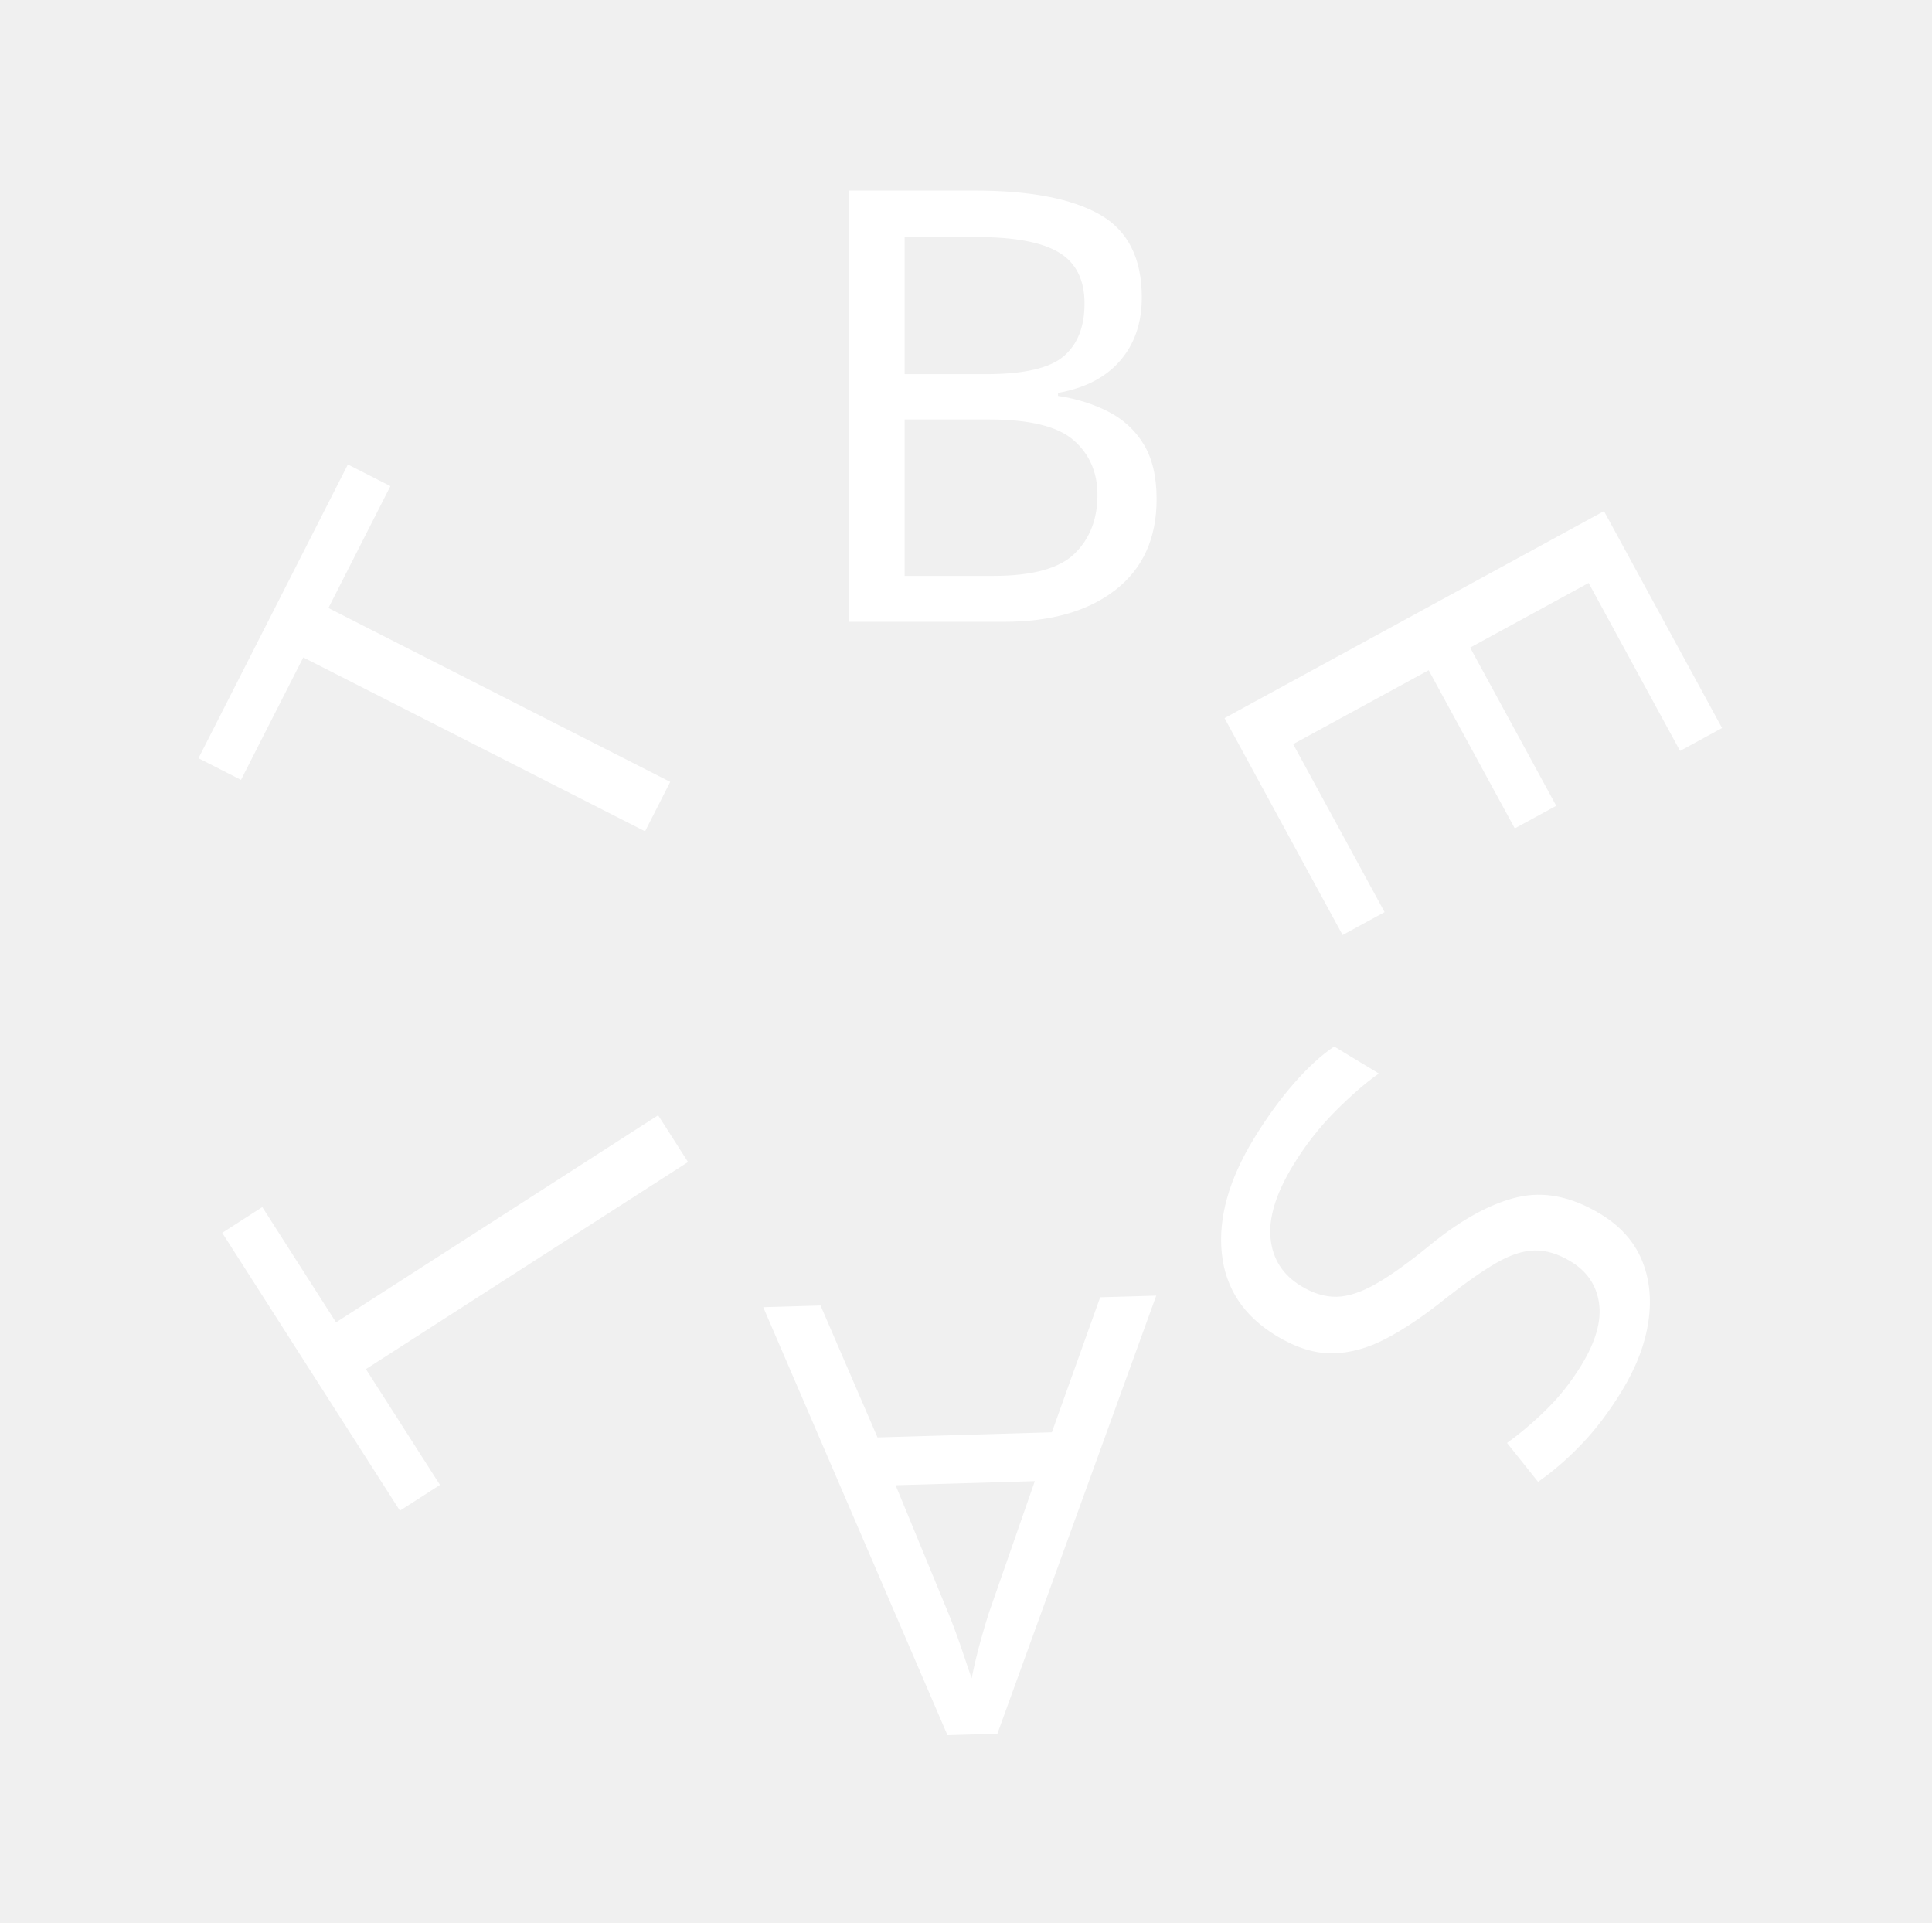
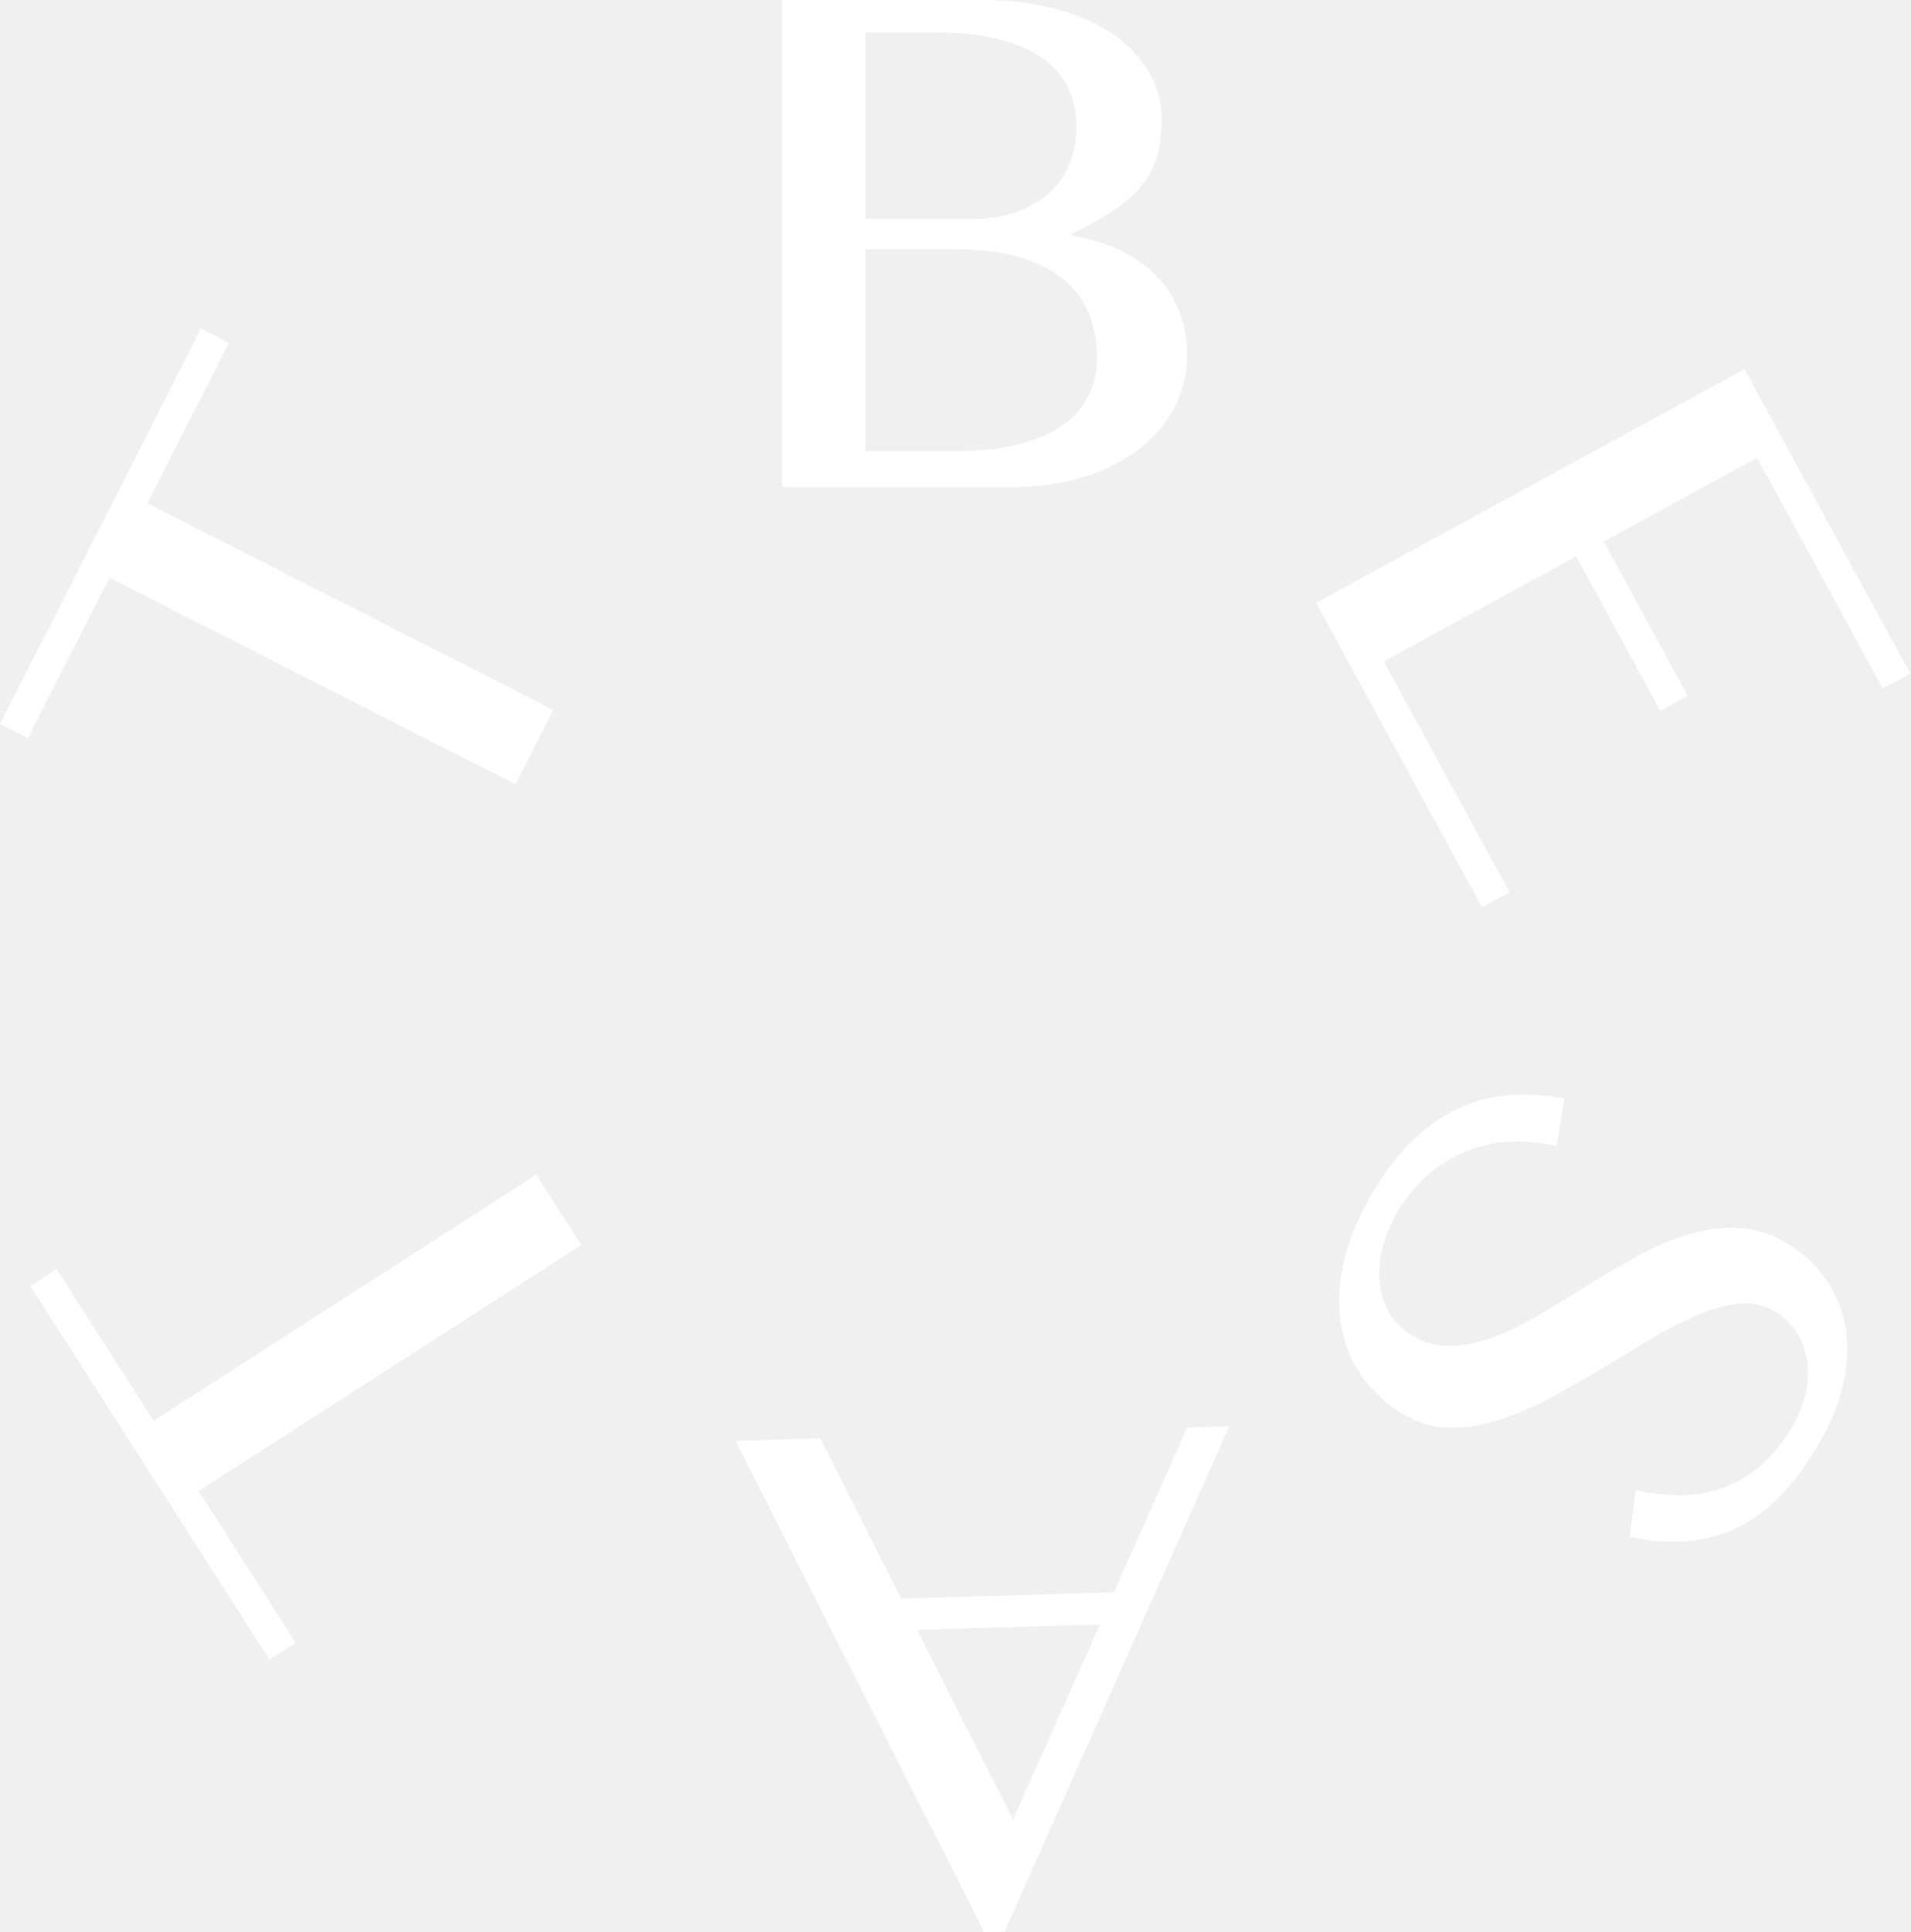
- <svg xmlns="http://www.w3.org/2000/svg" id="Layer_1" data-name="Layer 1" viewBox="0 0 1190.12 1184.05">
+ <svg xmlns="http://www.w3.org/2000/svg" id="Layer_1" data-name="Layer 1" viewBox="0 0 843.95 853.46">
  <defs>
-     <style>.cls-1{font-size:372px;fill:#fff;font-family:KhmerMN, Khmer MN;}</style>
+     <style>.cls-1{isolation:isolate;}.cls-2{fill:#fff;}</style>
  </defs>
-   <text class="cls-1" transform="translate(486.32 382.97) scale(1.02 1)">B</text>
-   <text class="cls-1" transform="matrix(0.87, 0.54, -0.53, 0.85, 667.04, 390.39)"> </text>
-   <text class="cls-1" transform="matrix(0.49, 0.9, -0.88, 0.48, 736.64, 409.83)">E</text>
-   <text class="cls-1" transform="translate(809.36 553.62) rotate(92.18) scale(1.02 1)"> </text>
-   <text class="cls-1" transform="matrix(-0.53, 0.87, -0.86, -0.52, 824.24, 623.41)">S</text>
-   <text class="cls-1" transform="matrix(-0.88, 0.51, -0.5, -0.86, 745.35, 748.16)"> </text>
-   <text class="cls-1" transform="matrix(-1.02, 0.03, -0.03, -1, 712.25, 798)">A</text>
-   <text class="cls-1" transform="matrix(-0.88, -0.52, 0.51, -0.86, 526.88, 794.93)"> </text>
-   <text class="cls-1" transform="matrix(-0.55, -0.86, 0.84, -0.54, 471.5, 790.24)">T</text>
-   <text class="cls-1" transform="matrix(-0.01, -1.02, 1, -0.01, 382.87, 640.08)"> </text>
-   <text class="cls-1" transform="translate(357.29 590.81) rotate(-63.04) scale(1.02 1)">T</text>
-   <text class="cls-1" transform="matrix(0.87, -0.53, 0.52, 0.86, 442.22, 438.31)"> </text>
+   <g class="cls-1">
+     <path class="cls-2" d="M513.93,167.91H602.3a127.05,127.05,0,0,1,32.05,3.81,82.17,82.17,0,0,1,25.11,10.81,52.87,52.87,0,0,1,16.3,16.71,41,41,0,0,1,5.84,21.52,61.65,61.65,0,0,1-1.85,15.72,35.42,35.42,0,0,1-6.49,12.89,55,55,0,0,1-12.32,11.17,136.81,136.81,0,0,1-19.36,10.72V272a79.51,79.51,0,0,1,21.12,6.17,55.2,55.2,0,0,1,16.21,11.17,47.44,47.44,0,0,1,10.38,15.72,52.13,52.13,0,0,1,3.61,19.79,49,49,0,0,1-5.47,22.8A55.46,55.46,0,0,1,672,366.08a77.18,77.18,0,0,1-24.17,12.35A103.18,103.18,0,0,1,616.2,383H513.93Zm36.86,96.81h46.88a58.25,58.25,0,0,0,19.73-3.09A42.28,42.28,0,0,0,632,253.1a35.82,35.82,0,0,0,9-12.9A42.1,42.1,0,0,0,644,224a40.13,40.13,0,0,0-3.61-17.16,33.44,33.44,0,0,0-11.31-13.17q-7.68-5.44-19.54-8.45t-28.35-3H550.79Zm0,102.45h39.84a113.81,113.81,0,0,0,27.88-3q11.78-3,19.46-8.45a34.69,34.69,0,0,0,11.39-13,37.61,37.61,0,0,0,3.71-16.81A52.33,52.33,0,0,0,649.73,307a37.46,37.46,0,0,0-10.84-15.16q-7.5-6.45-19.64-10.17T589.52,278H550.79Z" transform="translate(-168.46 -167.91)" />
+   </g>
+   <g class="cls-1">
+     <path class="cls-2" d="M1012.41,465.5l-12.15,6.62-55.54-102-67.77,37,37.11,68.17-12.15,6.63L864.8,413.71l-85,46.38,55.54,102-12.15,6.63L749.9,434.19,939.16,331Z" transform="translate(-168.46 -167.91)" />
+   </g>
+   <g class="cls-1">
+     <path class="cls-2" d="M786.2,702.69a60.61,60.61,0,0,0-6.5,14.88A46,46,0,0,0,777.88,733a34.32,34.32,0,0,0,3.86,14,27.49,27.49,0,0,0,10.45,10.74A30.93,30.93,0,0,0,810,762.46a60.9,60.9,0,0,0,19.26-4.24,132,132,0,0,0,20.4-10.16q10.47-6.31,21.31-13.06t21.87-12.73a112.68,112.68,0,0,1,22-9.21,65.86,65.86,0,0,1,21.76-2.73A45.06,45.06,0,0,1,958,717.24a55.81,55.81,0,0,1,17.23,15.93,51.69,51.69,0,0,1,8.55,21.39,65.36,65.36,0,0,1-1.23,25.53q-3.18,13.65-12.13,28.34Q954.2,835,933.8,843.73t-45.31,3L891,826.15a86.18,86.18,0,0,0,20,2.26,56.89,56.89,0,0,0,18.38-3.16,52.9,52.9,0,0,0,16.25-9.31,64.31,64.31,0,0,0,13.62-16.2,53,53,0,0,0,7-17,39,39,0,0,0,.33-14.94,30.55,30.55,0,0,0-4.94-12.07,28.87,28.87,0,0,0-8.8-8.35,25.46,25.46,0,0,0-16.1-3.57A64.23,64.23,0,0,0,918,749a170.14,170.14,0,0,0-20.74,10.71q-10.77,6.47-21.94,13.22t-22.58,12.84a130.93,130.93,0,0,1-22.61,9.57,67.35,67.35,0,0,1-21.84,3.23A40.79,40.79,0,0,1,788,792.42a58.87,58.87,0,0,1-18-16.74,54.76,54.76,0,0,1-9.17-22.84q-2.09-12.72,1.4-27.91t13.59-31.79a105.82,105.82,0,0,1,17.65-22.3,73,73,0,0,1,19.92-13.58,65.59,65.59,0,0,1,22-5.61,89.71,89.71,0,0,1,24.18,1.54l-3.43,21.06q-21.84-5.21-40.24,2.37T786.2,702.69Z" transform="translate(-168.46 -167.91)" />
+   </g>
+   <g class="cls-1">
+     <path class="cls-2" d="M603.24,1021.37,493.44,804.44l37.43-1.1,35.68,70.76,93.94-2.77L693,798.57l18.53-.55L612.32,1021.1Zm51.18-135.86-80.78,2.38L616,971.72Z" transform="translate(-168.46 -167.91)" />
+   </g>
+   <g class="cls-1">
+     <path class="cls-2" d="M181.85,736l11.6-7.46,42.86,67L405.36,686.83l19.88,31.08-169,108.68,42.86,67-11.6,7.45Z" transform="translate(-168.46 -167.91)" />
+   </g>
+   <g class="cls-1">
+     <path class="cls-2" d="M257.24,313.14l12.31,6.26-36,70.84L412.9,481.49l-16.72,32.86L216.8,423.11l-36,70.84-12.3-6.26Z" transform="translate(-168.46 -167.91)" />
+   </g>
</svg>
